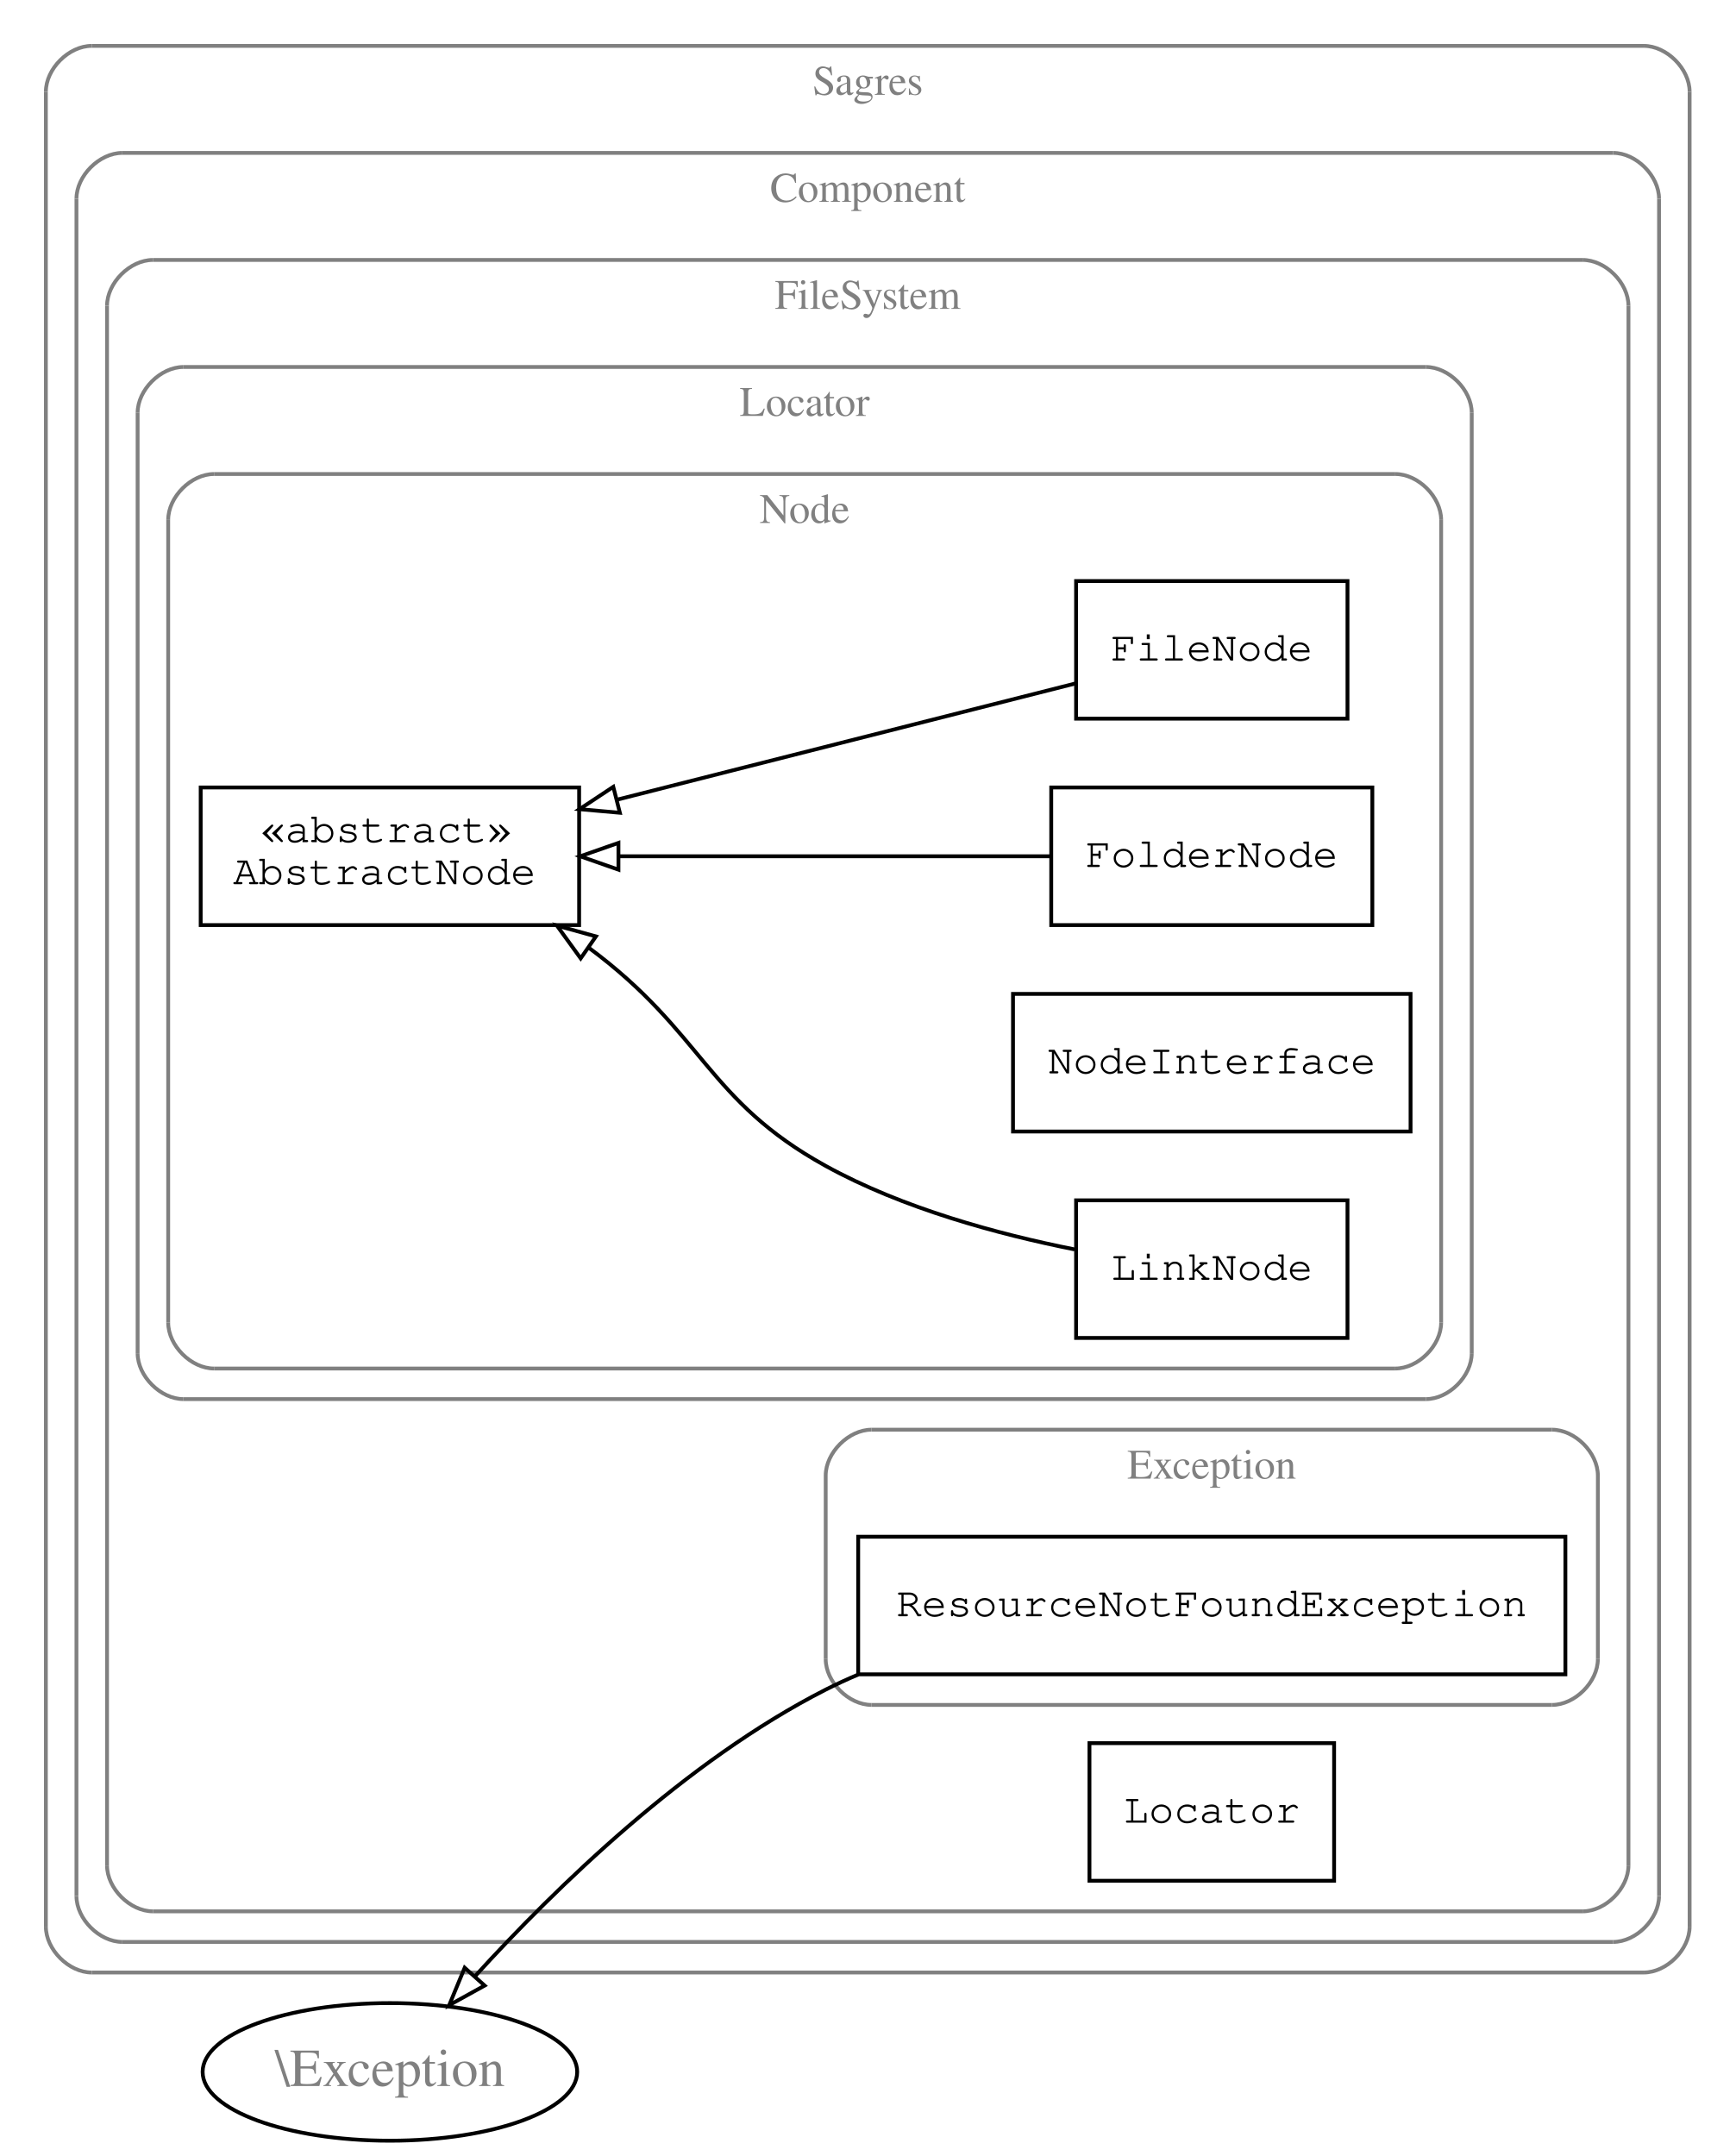
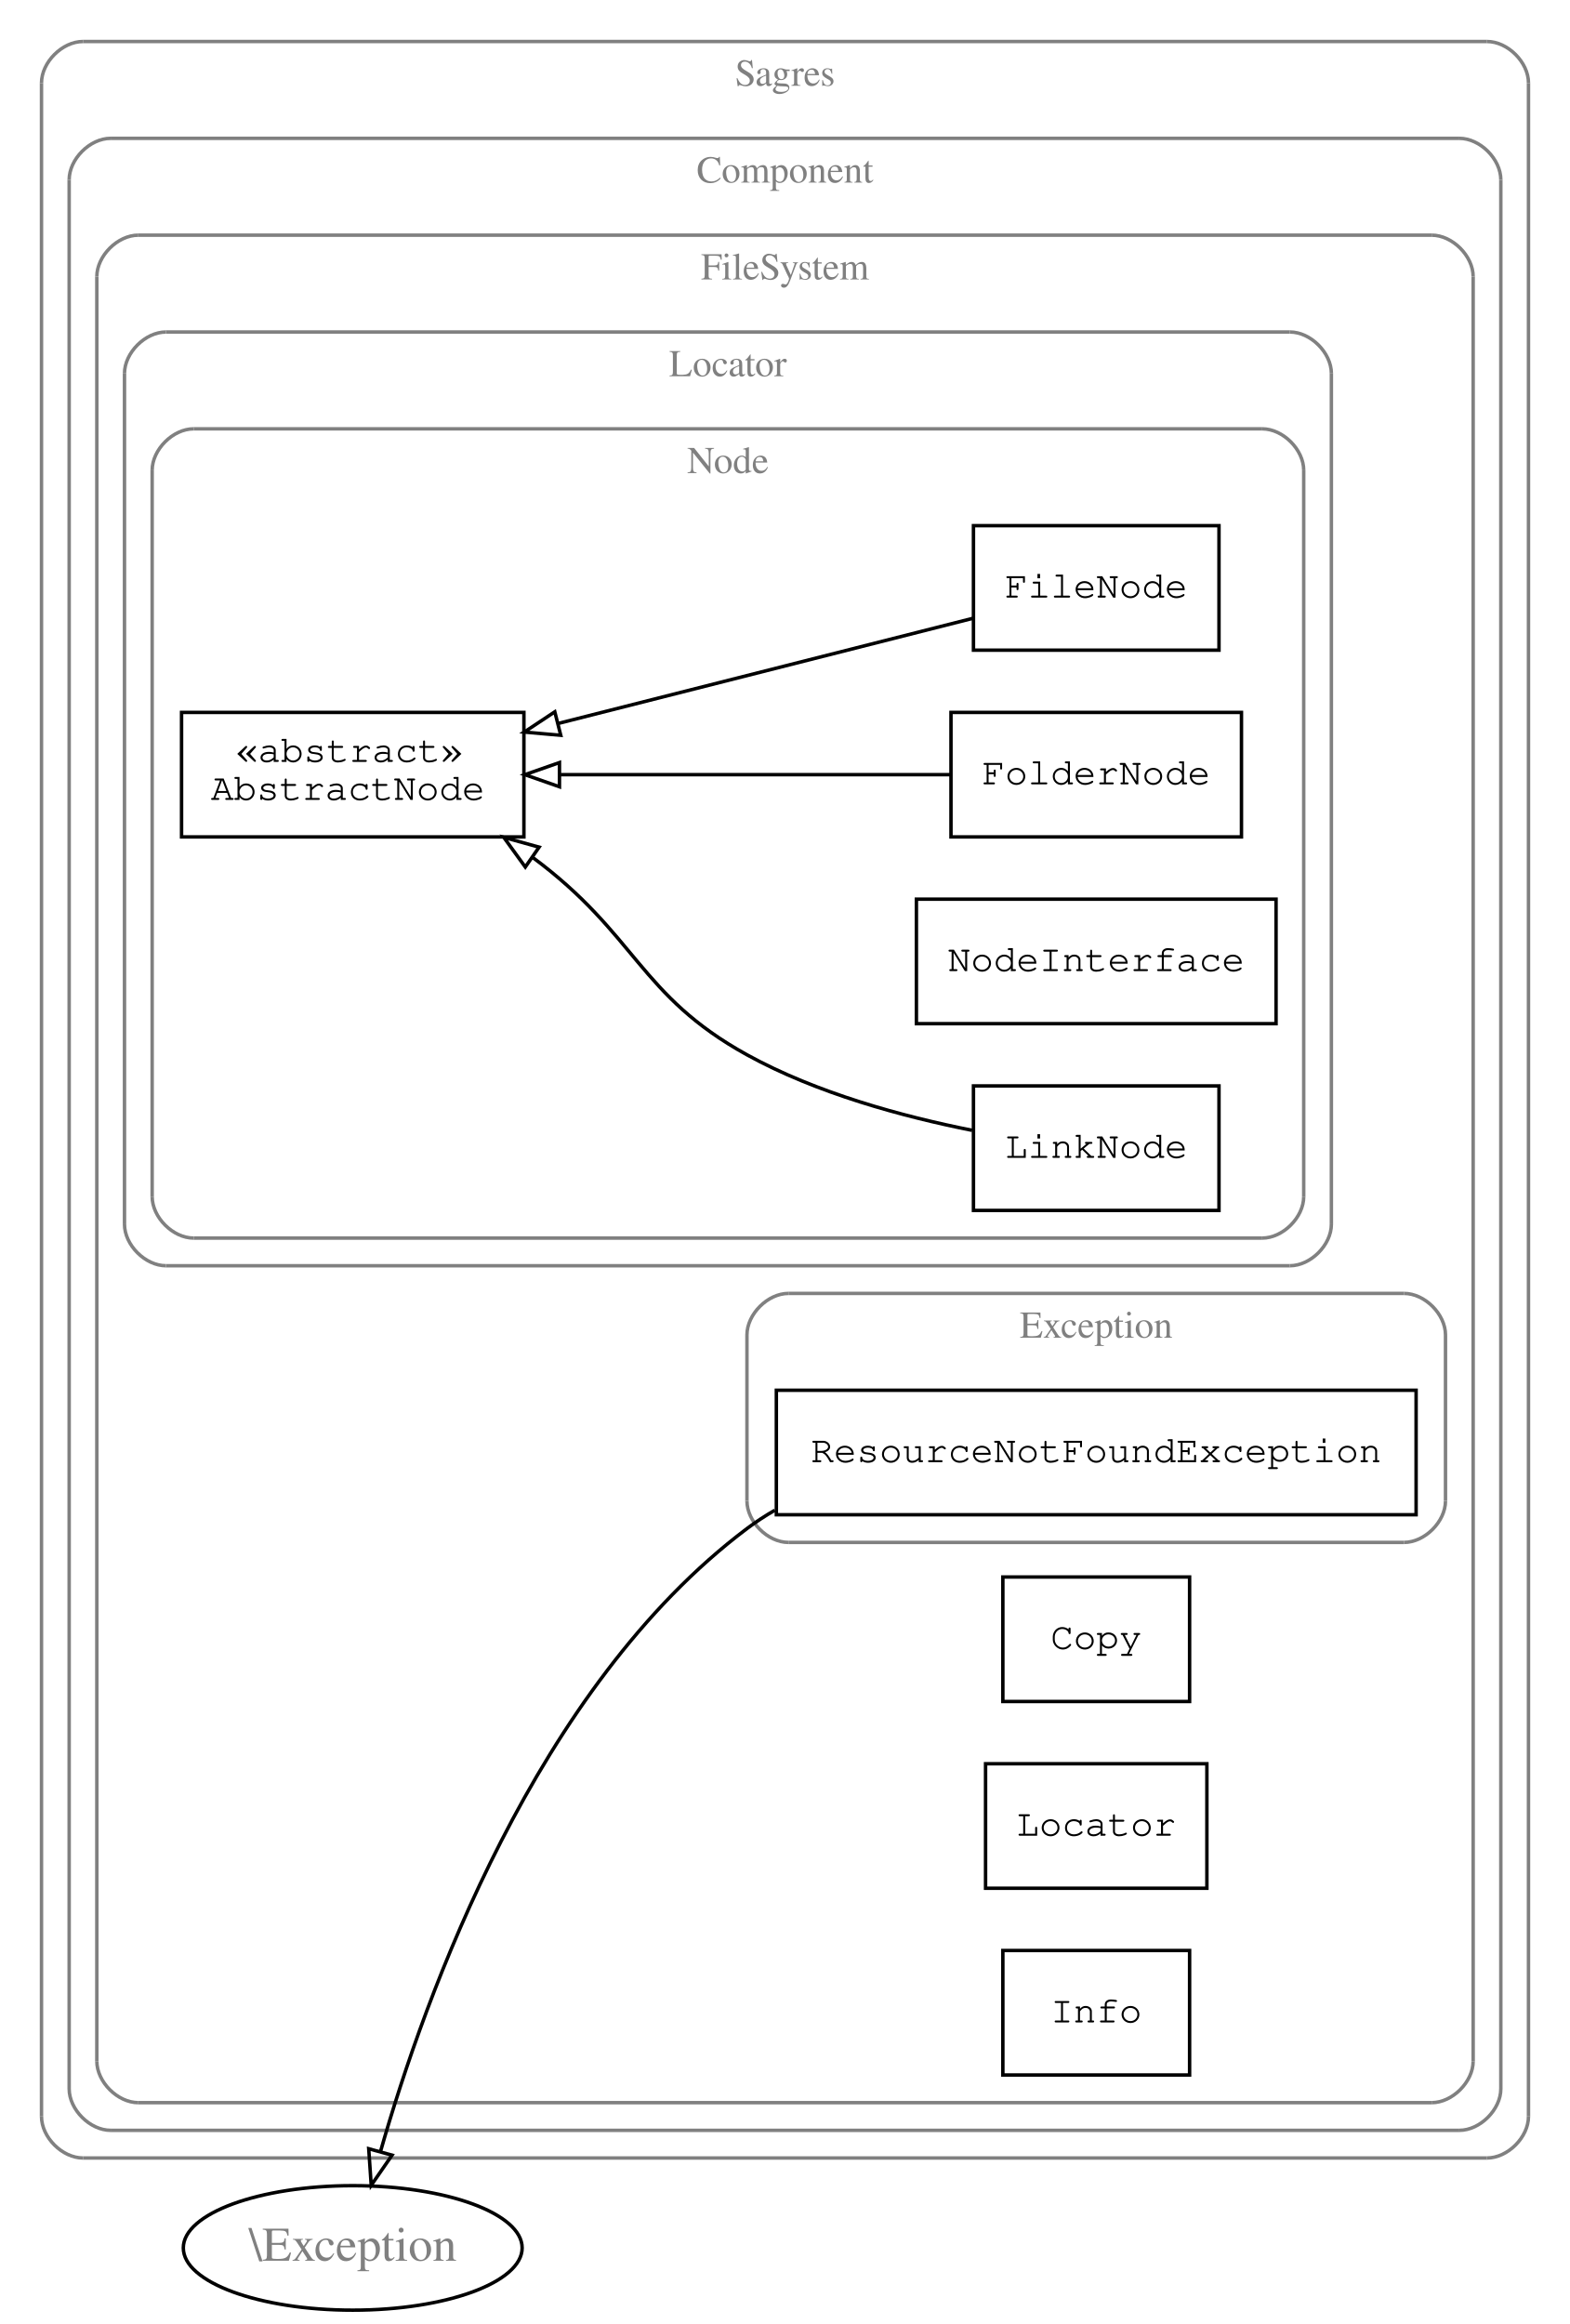
- <svg xmlns="http://www.w3.org/2000/svg" xmlns:xlink="http://www.w3.org/1999/xlink" width="454pt" height="564pt" viewBox="0.00 0.00 454.00 564.00">
-   <g id="graph1" class="graph" transform="scale(1 1) rotate(0) translate(4 560)">
-     <polygon fill="white" stroke="white" points="-4,5 -4,-560 451,-560 451,5 -4,5" />
+ <svg xmlns="http://www.w3.org/2000/svg" xmlns:xlink="http://www.w3.org/1999/xlink" width="454pt" height="672pt" viewBox="0.00 0.00 454.00 672.00">
+   <g id="graph1" class="graph" transform="scale(1 1) rotate(0) translate(4 668)">
+     <polygon fill="white" stroke="white" points="-4,5 -4,-668 451,-668 451,5 -4,5" />
    <g id="graph2" class="cluster">
      <polyline fill="none" stroke="gray" points="20,-44 426,-44 " />
      <path fill="none" stroke="gray" d="M426,-44C432,-44 438,-50 438,-56" />
-       <polyline fill="none" stroke="gray" points="438,-56 438,-536 " />
-       <path fill="none" stroke="gray" d="M438,-536C438,-542 432,-548 426,-548" />
-       <polyline fill="none" stroke="gray" points="426,-548 20,-548 " />
-       <path fill="none" stroke="gray" d="M20,-548C14,-548 8,-542 8,-536" />
-       <polyline fill="none" stroke="gray" points="8,-536 8,-56 " />
+       <polyline fill="none" stroke="gray" points="438,-56 438,-644 " />
+       <path fill="none" stroke="gray" d="M438,-644C438,-650 432,-656 426,-656" />
+       <polyline fill="none" stroke="gray" points="426,-656 20,-656 " />
+       <path fill="none" stroke="gray" d="M20,-656C14,-656 8,-650 8,-644" />
+       <polyline fill="none" stroke="gray" points="8,-644 8,-56 " />
      <path fill="none" stroke="gray" d="M8,-56C8,-50 14,-44 20,-44" />
-       <text text-anchor="middle" x="223" y="-535.2" font-family="Times,serif" font-size="11.00" fill="gray">Sagres</text>
+       <text text-anchor="middle" x="223" y="-643.2" font-family="Times,serif" font-size="11.00" fill="gray">Sagres</text>
    </g>
    <g id="graph3" class="cluster">
      <polyline fill="none" stroke="gray" points="28,-52 418,-52 " />
      <path fill="none" stroke="gray" d="M418,-52C424,-52 430,-58 430,-64" />
-       <polyline fill="none" stroke="gray" points="430,-64 430,-508 " />
-       <path fill="none" stroke="gray" d="M430,-508C430,-514 424,-520 418,-520" />
-       <polyline fill="none" stroke="gray" points="418,-520 28,-520 " />
-       <path fill="none" stroke="gray" d="M28,-520C22,-520 16,-514 16,-508" />
-       <polyline fill="none" stroke="gray" points="16,-508 16,-64 " />
+       <polyline fill="none" stroke="gray" points="430,-64 430,-616 " />
+       <path fill="none" stroke="gray" d="M430,-616C430,-622 424,-628 418,-628" />
+       <polyline fill="none" stroke="gray" points="418,-628 28,-628 " />
+       <path fill="none" stroke="gray" d="M28,-628C22,-628 16,-622 16,-616" />
+       <polyline fill="none" stroke="gray" points="16,-616 16,-64 " />
      <path fill="none" stroke="gray" d="M16,-64C16,-58 22,-52 28,-52" />
-       <text text-anchor="middle" x="223" y="-507.2" font-family="Times,serif" font-size="11.00" fill="gray">Component</text>
+       <text text-anchor="middle" x="223" y="-615.2" font-family="Times,serif" font-size="11.00" fill="gray">Component</text>
    </g>
    <g id="graph4" class="cluster">
      <polyline fill="none" stroke="gray" points="36,-60 410,-60 " />
      <path fill="none" stroke="gray" d="M410,-60C416,-60 422,-66 422,-72" />
-       <polyline fill="none" stroke="gray" points="422,-72 422,-480 " />
-       <path fill="none" stroke="gray" d="M422,-480C422,-486 416,-492 410,-492" />
-       <polyline fill="none" stroke="gray" points="410,-492 36,-492 " />
-       <path fill="none" stroke="gray" d="M36,-492C30,-492 24,-486 24,-480" />
-       <polyline fill="none" stroke="gray" points="24,-480 24,-72 " />
+       <polyline fill="none" stroke="gray" points="422,-72 422,-588 " />
+       <path fill="none" stroke="gray" d="M422,-588C422,-594 416,-600 410,-600" />
+       <polyline fill="none" stroke="gray" points="410,-600 36,-600 " />
+       <path fill="none" stroke="gray" d="M36,-600C30,-600 24,-594 24,-588" />
+       <polyline fill="none" stroke="gray" points="24,-588 24,-72 " />
      <path fill="none" stroke="gray" d="M24,-72C24,-66 30,-60 36,-60" />
-       <text text-anchor="middle" x="223" y="-479.2" font-family="Times,serif" font-size="11.00" fill="gray">FileSystem</text>
+       <text text-anchor="middle" x="223" y="-587.2" font-family="Times,serif" font-size="11.00" fill="gray">FileSystem</text>
    </g>
    <g id="graph5" class="cluster">
-       <polyline fill="none" stroke="gray" points="224,-114 402,-114 " />
-       <path fill="none" stroke="gray" d="M402,-114C408,-114 414,-120 414,-126" />
-       <polyline fill="none" stroke="gray" points="414,-126 414,-174 " />
-       <path fill="none" stroke="gray" d="M414,-174C414,-180 408,-186 402,-186" />
-       <polyline fill="none" stroke="gray" points="402,-186 224,-186 " />
-       <path fill="none" stroke="gray" d="M224,-186C218,-186 212,-180 212,-174" />
-       <polyline fill="none" stroke="gray" points="212,-174 212,-126 " />
-       <path fill="none" stroke="gray" d="M212,-126C212,-120 218,-114 224,-114" />
-       <text text-anchor="middle" x="313" y="-173.2" font-family="Times,serif" font-size="11.00" fill="gray">Exception</text>
+       <polyline fill="none" stroke="gray" points="224,-222 402,-222 " />
+       <path fill="none" stroke="gray" d="M402,-222C408,-222 414,-228 414,-234" />
+       <polyline fill="none" stroke="gray" points="414,-234 414,-282 " />
+       <path fill="none" stroke="gray" d="M414,-282C414,-288 408,-294 402,-294" />
+       <polyline fill="none" stroke="gray" points="402,-294 224,-294 " />
+       <path fill="none" stroke="gray" d="M224,-294C218,-294 212,-288 212,-282" />
+       <polyline fill="none" stroke="gray" points="212,-282 212,-234 " />
+       <path fill="none" stroke="gray" d="M212,-234C212,-228 218,-222 224,-222" />
+       <text text-anchor="middle" x="313" y="-281.2" font-family="Times,serif" font-size="11.00" fill="gray">Exception</text>
    </g>
    <g id="graph6" class="cluster">
-       <polyline fill="none" stroke="gray" points="44,-194 369,-194 " />
-       <path fill="none" stroke="gray" d="M369,-194C375,-194 381,-200 381,-206" />
-       <polyline fill="none" stroke="gray" points="381,-206 381,-452 " />
-       <path fill="none" stroke="gray" d="M381,-452C381,-458 375,-464 369,-464" />
-       <polyline fill="none" stroke="gray" points="369,-464 44,-464 " />
-       <path fill="none" stroke="gray" d="M44,-464C38,-464 32,-458 32,-452" />
-       <polyline fill="none" stroke="gray" points="32,-452 32,-206 " />
-       <path fill="none" stroke="gray" d="M32,-206C32,-200 38,-194 44,-194" />
-       <text text-anchor="middle" x="206.5" y="-451.2" font-family="Times,serif" font-size="11.00" fill="gray">Locator</text>
+       <polyline fill="none" stroke="gray" points="44,-302 369,-302 " />
+       <path fill="none" stroke="gray" d="M369,-302C375,-302 381,-308 381,-314" />
+       <polyline fill="none" stroke="gray" points="381,-314 381,-560 " />
+       <path fill="none" stroke="gray" d="M381,-560C381,-566 375,-572 369,-572" />
+       <polyline fill="none" stroke="gray" points="369,-572 44,-572 " />
+       <path fill="none" stroke="gray" d="M44,-572C38,-572 32,-566 32,-560" />
+       <polyline fill="none" stroke="gray" points="32,-560 32,-314 " />
+       <path fill="none" stroke="gray" d="M32,-314C32,-308 38,-302 44,-302" />
+       <text text-anchor="middle" x="206.5" y="-559.2" font-family="Times,serif" font-size="11.00" fill="gray">Locator</text>
    </g>
    <g id="graph7" class="cluster">
-       <polyline fill="none" stroke="gray" points="52,-202 361,-202 " />
-       <path fill="none" stroke="gray" d="M361,-202C367,-202 373,-208 373,-214" />
-       <polyline fill="none" stroke="gray" points="373,-214 373,-424 " />
-       <path fill="none" stroke="gray" d="M373,-424C373,-430 367,-436 361,-436" />
-       <polyline fill="none" stroke="gray" points="361,-436 52,-436 " />
-       <path fill="none" stroke="gray" d="M52,-436C46,-436 40,-430 40,-424" />
-       <polyline fill="none" stroke="gray" points="40,-424 40,-214 " />
-       <path fill="none" stroke="gray" d="M40,-214C40,-208 46,-202 52,-202" />
-       <text text-anchor="middle" x="206.5" y="-423.2" font-family="Times,serif" font-size="11.00" fill="gray">Node</text>
+       <polyline fill="none" stroke="gray" points="52,-310 361,-310 " />
+       <path fill="none" stroke="gray" d="M361,-310C367,-310 373,-316 373,-322" />
+       <polyline fill="none" stroke="gray" points="373,-322 373,-532 " />
+       <path fill="none" stroke="gray" d="M373,-532C373,-538 367,-544 361,-544" />
+       <polyline fill="none" stroke="gray" points="361,-544 52,-544 " />
+       <path fill="none" stroke="gray" d="M52,-544C46,-544 40,-538 40,-532" />
+       <polyline fill="none" stroke="gray" points="40,-532 40,-322 " />
+       <path fill="none" stroke="gray" d="M40,-322C40,-316 46,-310 52,-310" />
+       <text text-anchor="middle" x="206.5" y="-531.2" font-family="Times,serif" font-size="11.00" fill="gray">Node</text>
    </g>
    <g id="node5" class="node">
      <a xlink:href="db_Component_FileSystem_Exception_ResourceNotFoundException.html" xlink:title="ResourceNotFoundException" target="_parent">
-         <polygon fill="none" stroke="black" points="405.5,-158 220.5,-158 220.5,-122 405.5,-122 405.5,-158" />
-         <text text-anchor="middle" x="313" y="-137.2" font-family="Courier,monospace" font-size="11.00">ResourceNotFoundException</text>
+         <polygon fill="none" stroke="black" points="405.5,-266 220.5,-266 220.5,-230 405.5,-230 405.5,-266" />
+         <text text-anchor="middle" x="313" y="-245.2" font-family="Courier,monospace" font-size="11.00">ResourceNotFoundException</text>
      </a>
    </g>
-     <g id="node32" class="node">
+     <g id="node34" class="node">
      <ellipse fill="none" stroke="black" cx="98" cy="-18" rx="48.993" ry="18" />
      <text text-anchor="middle" x="98" y="-14.3" font-family="Times,serif" font-size="14.00" fill="gray">\Exception</text>
    </g>
    <g id="edge28" class="edge">
-       <path fill="none" stroke="black" d="M220.558,-121.966C217.634,-120.73 214.773,-119.41 212,-118 175.447,-99.409 141.344,-66.162 120.363,-43.135" />
-       <polygon fill="none" stroke="black" points="122.778,-40.584 113.507,-35.457 117.557,-45.247 122.778,-40.584" />
+       <path fill="none" stroke="black" d="M220.044,-231.298C217.249,-229.685 214.557,-227.923 212,-226 150.907,-180.052 118.936,-91.062 106.021,-45.837" />
+       <polygon fill="none" stroke="black" points="109.372,-44.82 103.345,-36.106 102.622,-46.676 109.372,-44.82" />
    </g>
    <g id="node8" class="node">
      <a xlink:href="db_Component_FileSystem_Locator_Node_FileNode.html" xlink:title="FileNode" target="_parent">
-         <polygon fill="none" stroke="black" points="348.5,-408 277.5,-408 277.5,-372 348.5,-372 348.5,-408" />
-         <text text-anchor="middle" x="313" y="-387.2" font-family="Courier,monospace" font-size="11.00">FileNode</text>
+         <polygon fill="none" stroke="black" points="348.5,-516 277.5,-516 277.5,-480 348.5,-480 348.5,-516" />
+         <text text-anchor="middle" x="313" y="-495.2" font-family="Courier,monospace" font-size="11.00">FileNode</text>
      </a>
    </g>
    <g id="node10" class="node">
      <a xlink:href="db_Component_FileSystem_Locator_Node_AbstractNode.html" xlink:title="«abstract»&lt;br/&gt;AbstractNode" target="_parent">
-         <polygon fill="none" stroke="black" points="147.5,-354 48.5,-354 48.5,-318 147.5,-318 147.5,-354" />
-         <text text-anchor="start" x="64" y="-339.7" font-family="Courier,monospace" font-size="11.00">«abstract»</text>
-         <text text-anchor="start" x="57" y="-328.7" font-family="Courier,monospace" font-size="11.00">AbstractNode</text>
+         <polygon fill="none" stroke="black" points="147.5,-462 48.5,-462 48.5,-426 147.5,-426 147.5,-462" />
+         <text text-anchor="start" x="64" y="-447.7" font-family="Courier,monospace" font-size="11.00">«abstract»</text>
+         <text text-anchor="start" x="57" y="-436.7" font-family="Courier,monospace" font-size="11.00">AbstractNode</text>
      </a>
    </g>
    <g id="edge22" class="edge">
-       <path fill="none" stroke="black" d="M277.304,-381.204C244.948,-373.001 196.042,-360.602 157.628,-350.863" />
-       <polygon fill="none" stroke="black" points="158.154,-347.386 147.601,-348.321 156.434,-354.171 158.154,-347.386" />
+       <path fill="none" stroke="black" d="M277.304,-489.204C244.948,-481.001 196.042,-468.602 157.628,-458.863" />
+       <polygon fill="none" stroke="black" points="158.154,-455.386 147.601,-456.321 156.434,-462.171 158.154,-455.386" />
    </g>
    <g id="node9" class="node">
      <a xlink:href="db_Component_FileSystem_Locator_Node_FolderNode.html" xlink:title="FolderNode" target="_parent">
-         <polygon fill="none" stroke="black" points="355,-354 271,-354 271,-318 355,-318 355,-354" />
-         <text text-anchor="middle" x="313" y="-333.2" font-family="Courier,monospace" font-size="11.00">FolderNode</text>
+         <polygon fill="none" stroke="black" points="355,-462 271,-462 271,-426 355,-426 355,-462" />
+         <text text-anchor="middle" x="313" y="-441.2" font-family="Courier,monospace" font-size="11.00">FolderNode</text>
      </a>
    </g>
    <g id="edge24" class="edge">
-       <path fill="none" stroke="black" d="M270.931,-336C238.913,-336 194.013,-336 158.126,-336" />
-       <polygon fill="none" stroke="black" points="157.783,-332.5 147.783,-336 157.783,-339.5 157.783,-332.5" />
+       <path fill="none" stroke="black" d="M270.931,-444C238.913,-444 194.013,-444 158.126,-444" />
+       <polygon fill="none" stroke="black" points="157.783,-440.5 147.783,-444 157.783,-447.5 157.783,-440.5" />
    </g>
    <g id="node11" class="node">
      <a xlink:href="db_Component_FileSystem_Locator_Node_NodeInterface.html" xlink:title="NodeInterface" target="_parent">
-         <polygon fill="none" stroke="black" points="365,-300 261,-300 261,-264 365,-264 365,-300" />
-         <text text-anchor="middle" x="313" y="-279.2" font-family="Courier,monospace" font-size="11.00">NodeInterface</text>
+         <polygon fill="none" stroke="black" points="365,-408 261,-408 261,-372 365,-372 365,-408" />
+         <text text-anchor="middle" x="313" y="-387.2" font-family="Courier,monospace" font-size="11.00">NodeInterface</text>
      </a>
    </g>
    <g id="node12" class="node">
      <a xlink:href="db_Component_FileSystem_Locator_Node_LinkNode.html" xlink:title="LinkNode" target="_parent">
-         <polygon fill="none" stroke="black" points="348.5,-246 277.5,-246 277.5,-210 348.5,-210 348.5,-246" />
-         <text text-anchor="middle" x="313" y="-225.2" font-family="Courier,monospace" font-size="11.00">LinkNode</text>
+         <polygon fill="none" stroke="black" points="348.5,-354 277.5,-354 277.5,-318 348.5,-318 348.5,-354" />
+         <text text-anchor="middle" x="313" y="-333.2" font-family="Courier,monospace" font-size="11.00">LinkNode</text>
      </a>
    </g>
    <g id="edge26" class="edge">
-       <path fill="none" stroke="black" d="M277.115,-233.159C257.153,-237.129 232.153,-243.879 212,-255 180.774,-272.231 180.171,-289.723 150.024,-312.078" />
-       <polygon fill="none" stroke="black" points="147.903,-309.289 141.686,-317.869 151.896,-315.039 147.903,-309.289" />
+       <path fill="none" stroke="black" d="M277.115,-341.159C257.153,-345.129 232.153,-351.879 212,-363 180.774,-380.231 180.171,-397.723 150.024,-420.078" />
+       <polygon fill="none" stroke="black" points="147.903,-417.289 141.686,-425.869 151.896,-423.039 147.903,-417.289" />
    </g>
    <g id="node14" class="node">
+       <a xlink:href="db_Component_FileSystem_Copy.html" xlink:title="Copy" target="_parent">
+         <polygon fill="none" stroke="black" points="340,-212 286,-212 286,-176 340,-176 340,-212" />
+         <text text-anchor="middle" x="313" y="-191.2" font-family="Courier,monospace" font-size="11.00">Copy</text>
+       </a>
+     </g>
+     <g id="node15" class="node">
      <a xlink:href="db_Component_FileSystem_Locator.html" xlink:title="Locator" target="_parent">
-         <polygon fill="none" stroke="black" points="345,-104 281,-104 281,-68 345,-68 345,-104" />
-         <text text-anchor="middle" x="313" y="-83.2" font-family="Courier,monospace" font-size="11.00">Locator</text>
+         <polygon fill="none" stroke="black" points="345,-158 281,-158 281,-122 345,-122 345,-158" />
+         <text text-anchor="middle" x="313" y="-137.2" font-family="Courier,monospace" font-size="11.00">Locator</text>
+       </a>
+     </g>
+     <g id="node16" class="node">
+       <a xlink:href="db_Component_FileSystem_Info.html" xlink:title="Info" target="_parent">
+         <polygon fill="none" stroke="black" points="340,-104 286,-104 286,-68 340,-68 340,-104" />
+         <text text-anchor="middle" x="313" y="-83.2" font-family="Courier,monospace" font-size="11.00">Info</text>
      </a>
    </g>
  </g>
</svg>
